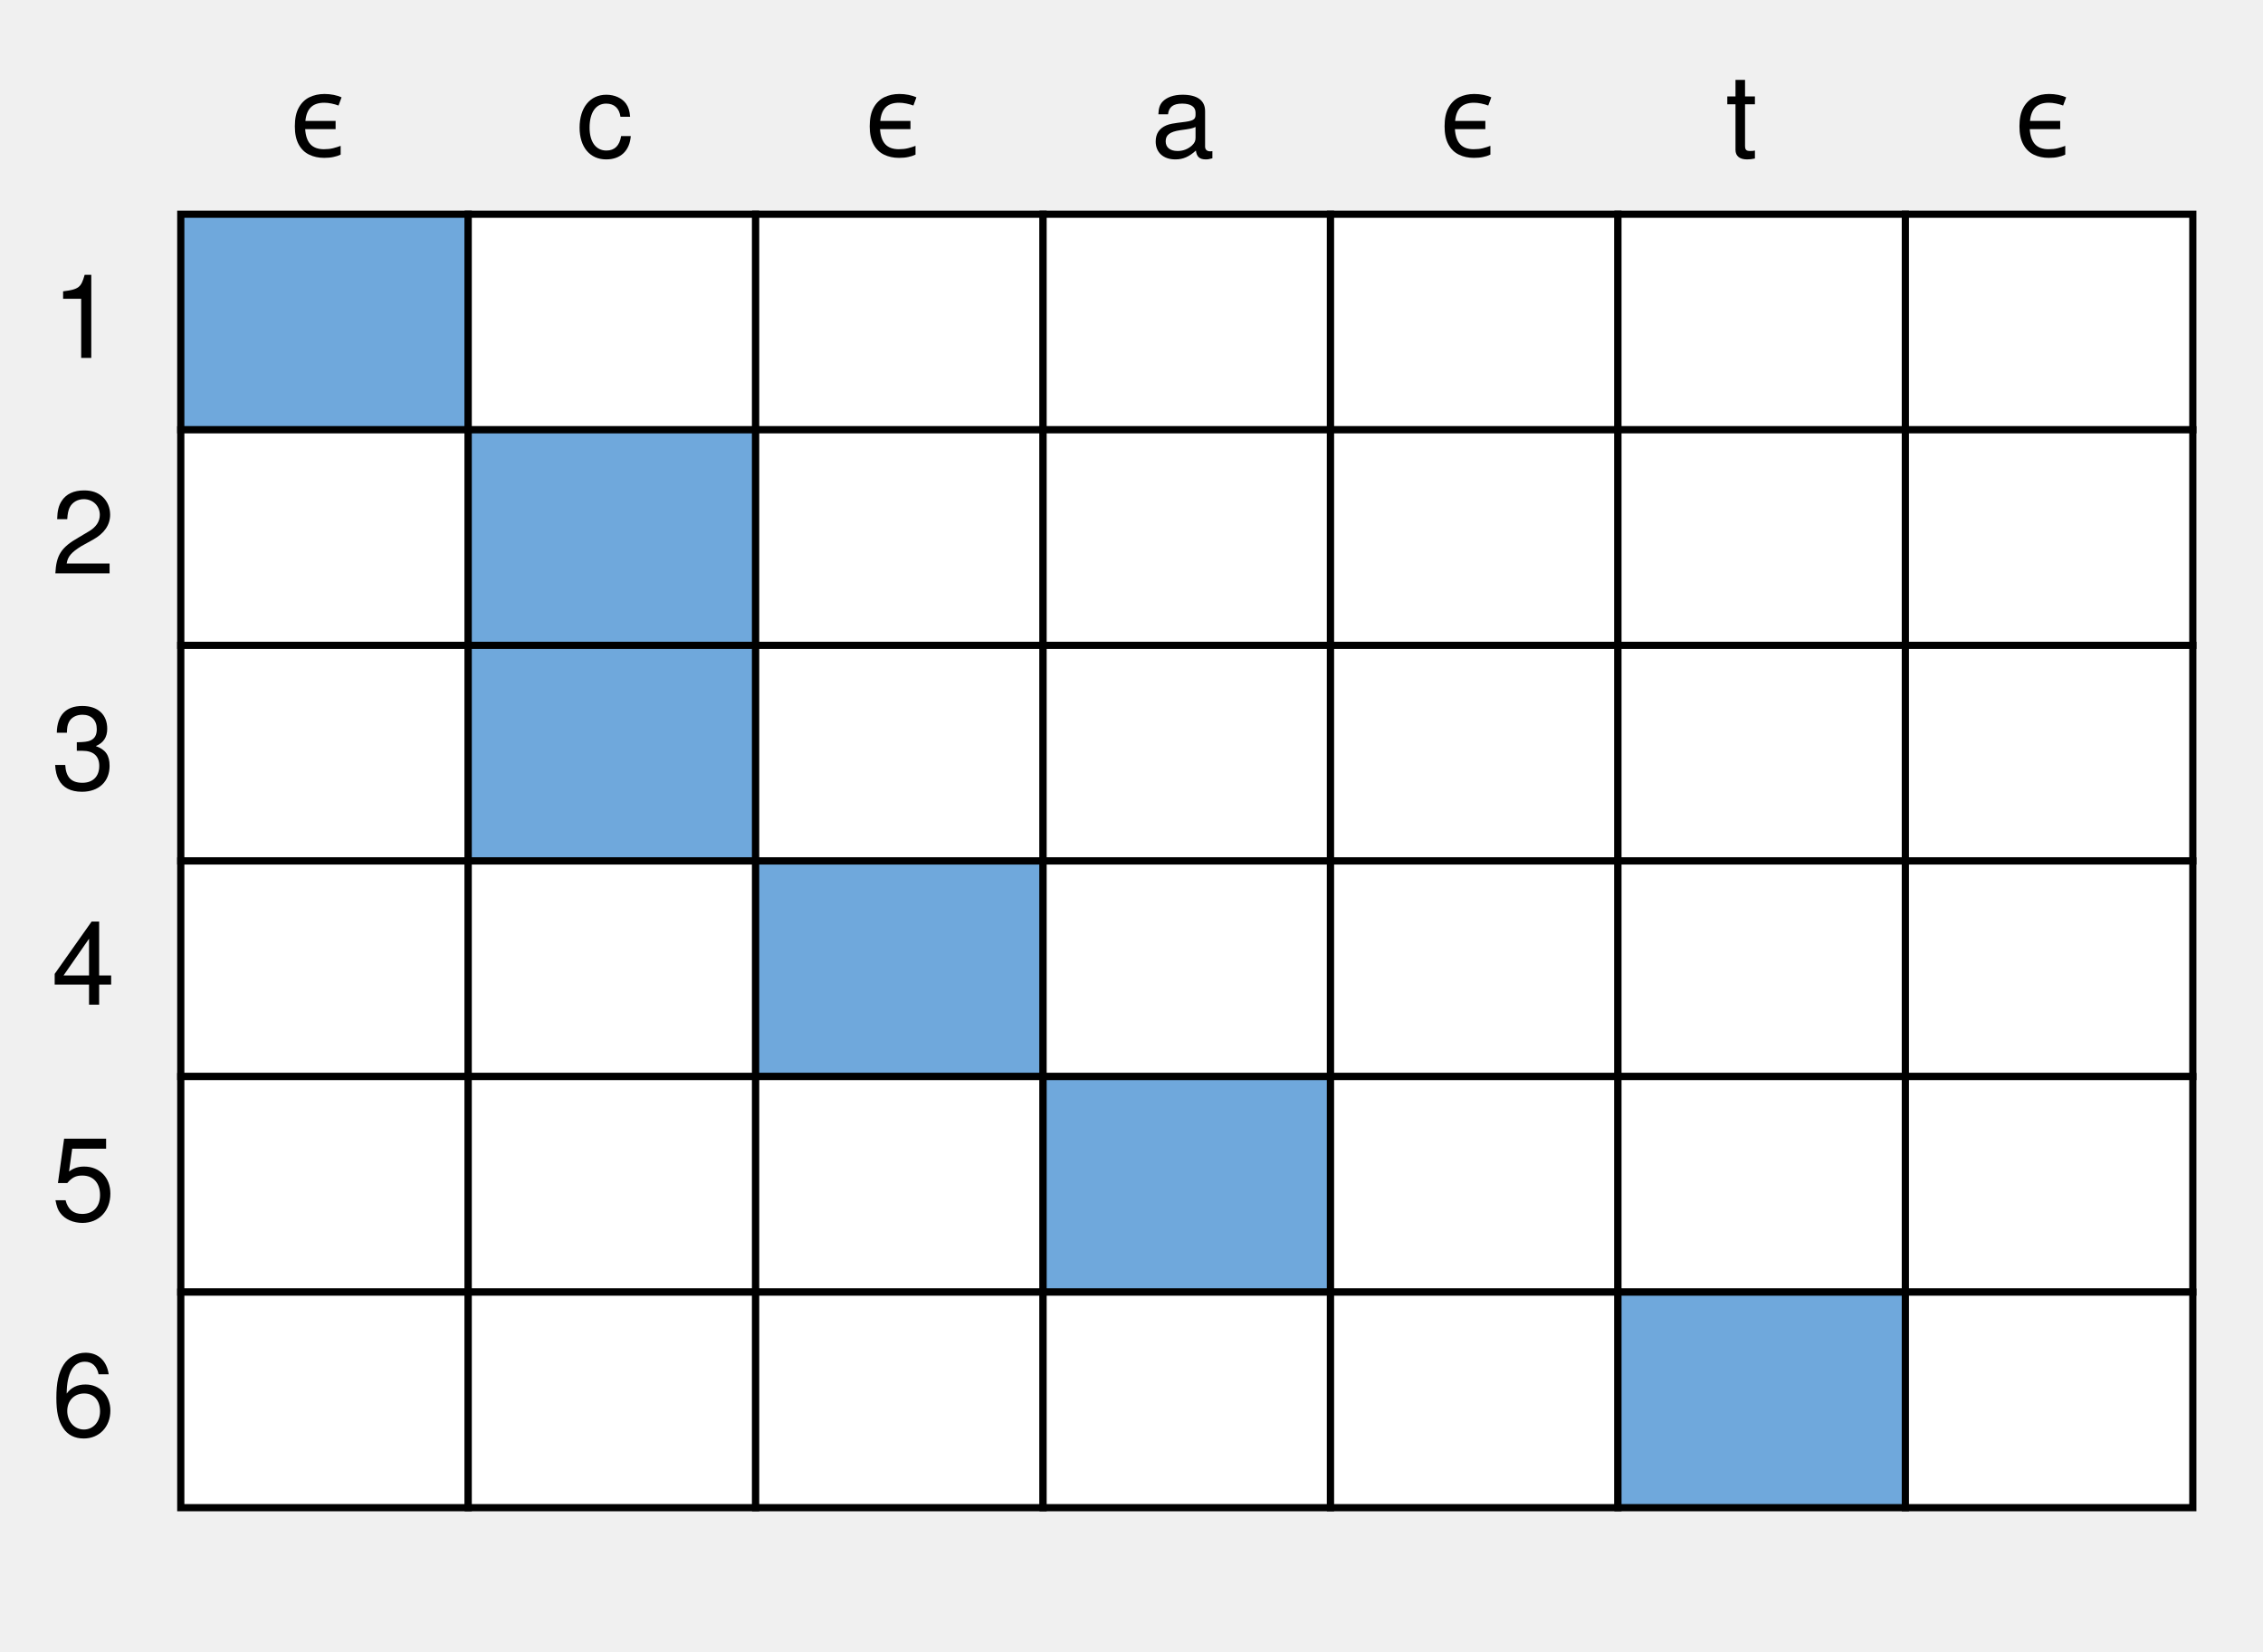
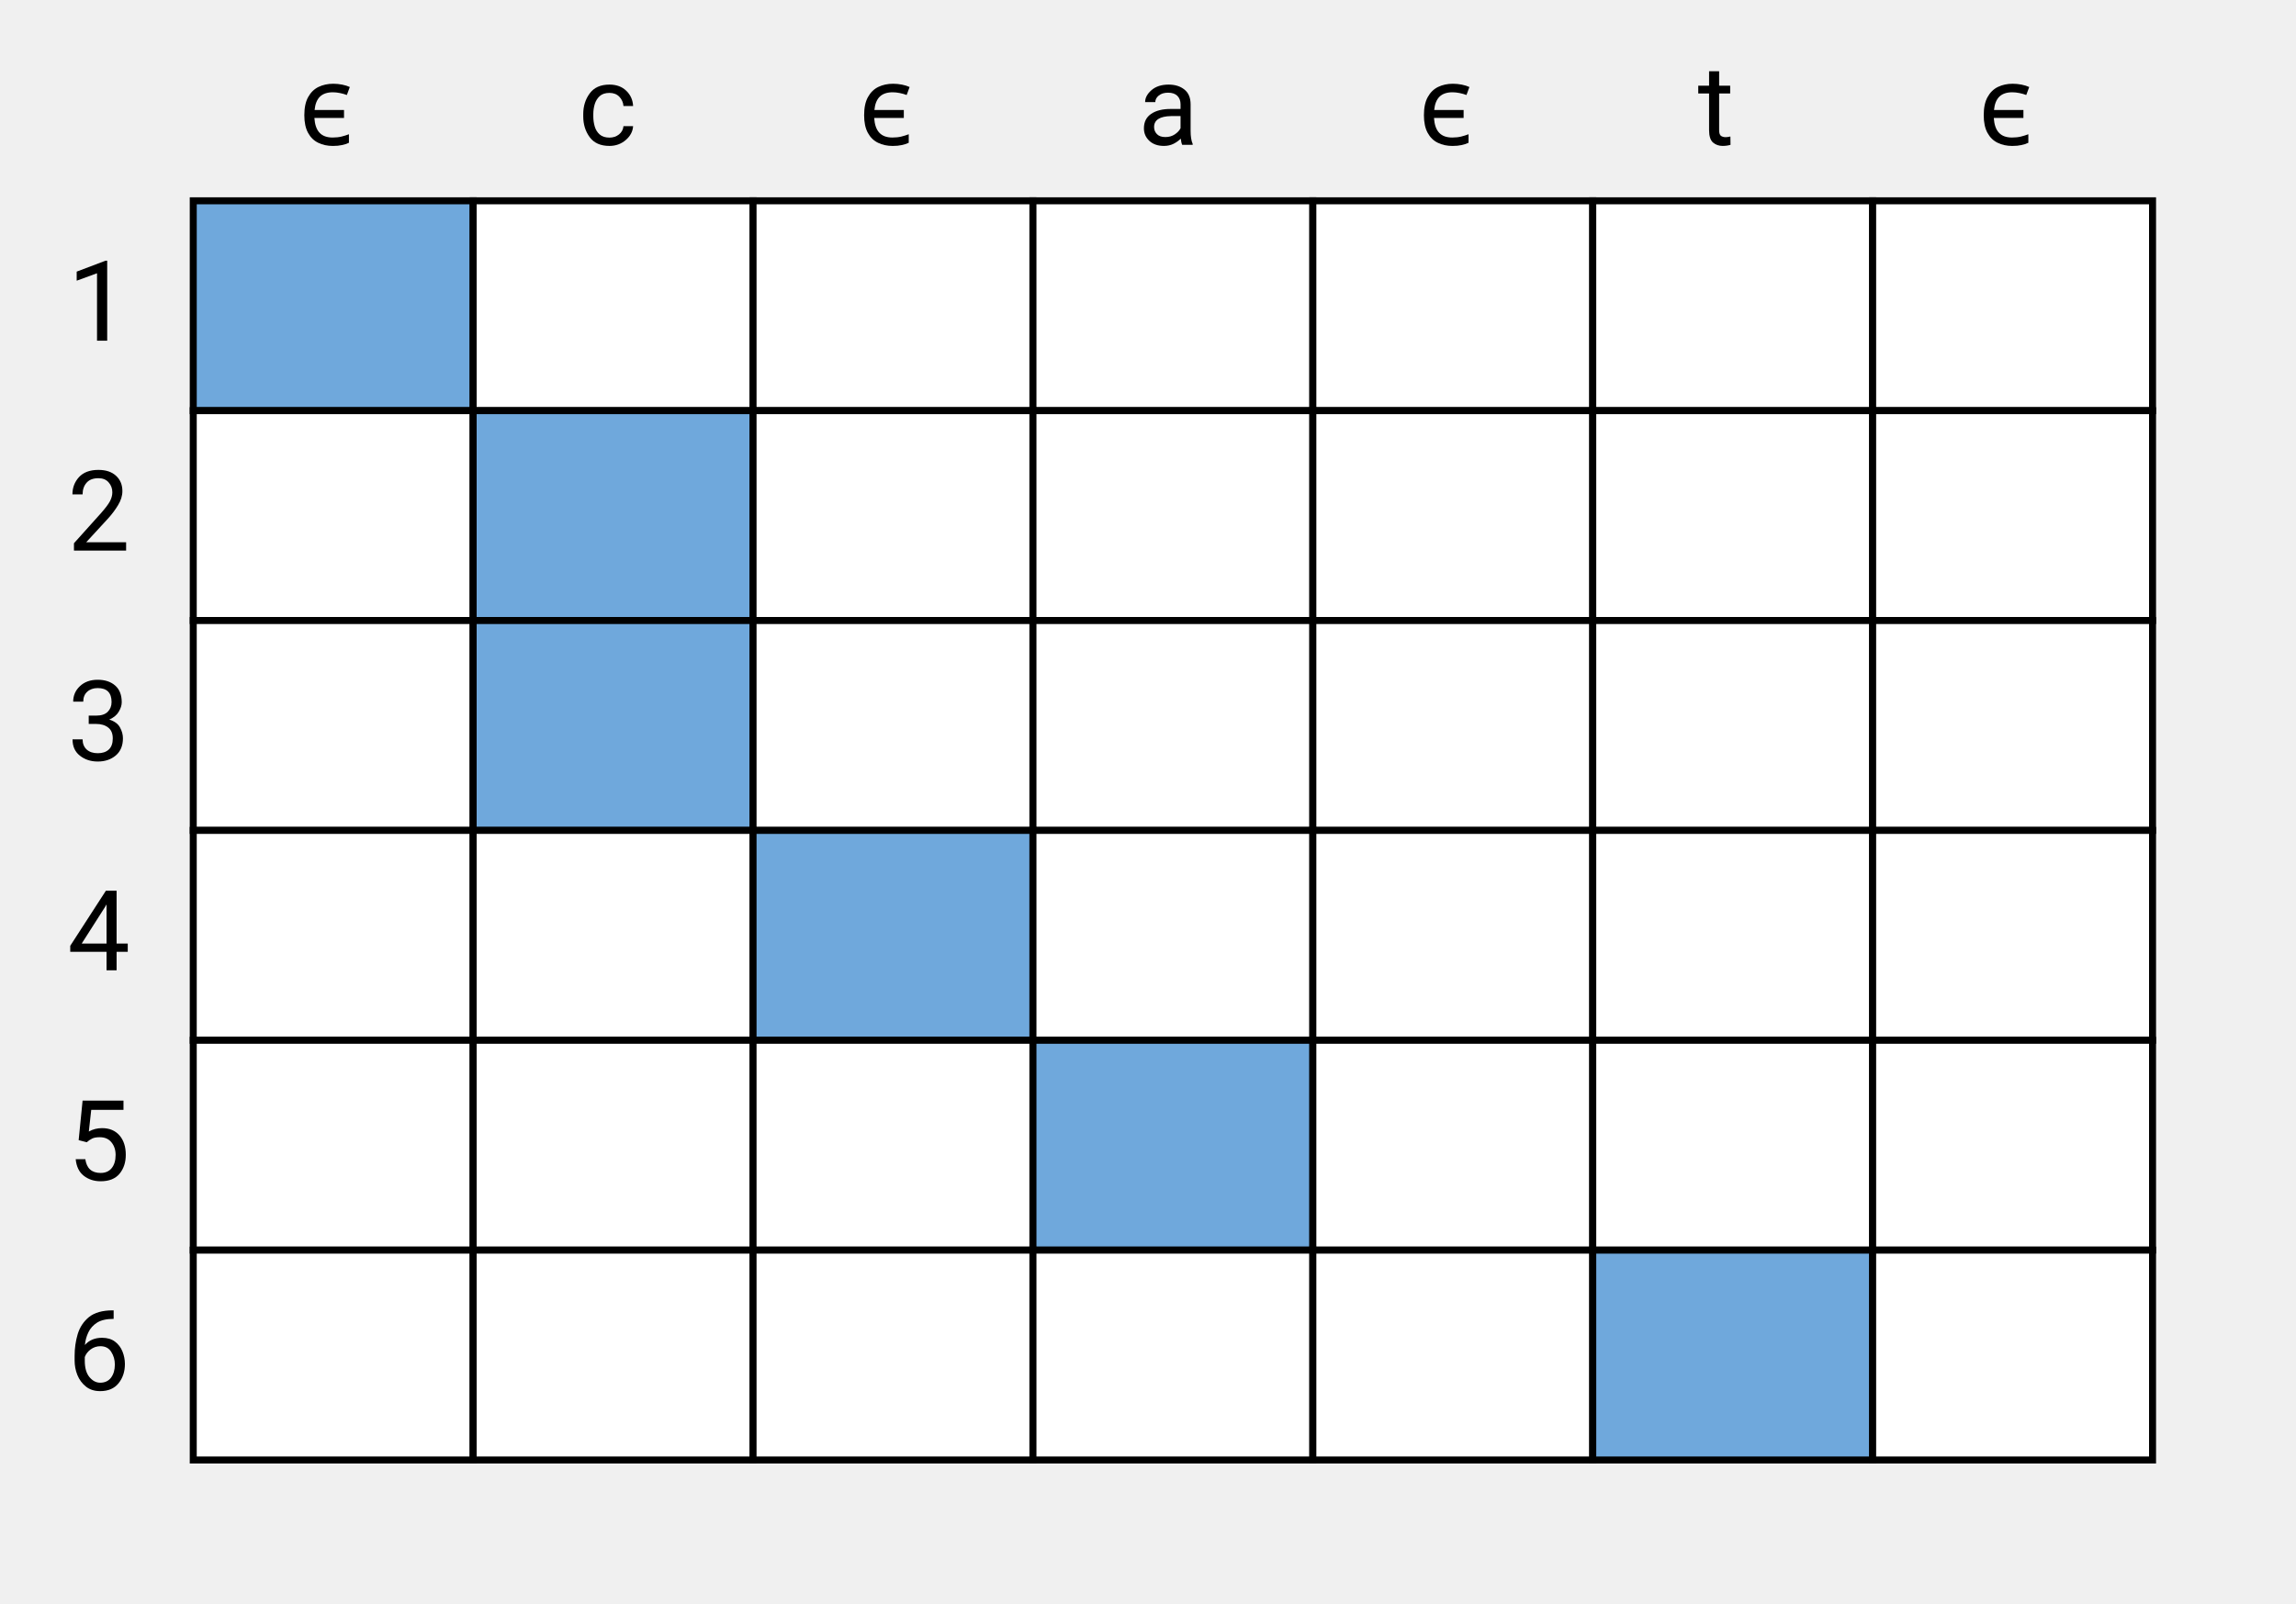
- <svg xmlns="http://www.w3.org/2000/svg" height="229.81" width="314.924" id="svg" version="1.1">
-   <defs id="defs169" />
-   <text x="40.157" y="21.81" font-size="16px" id="text56" style="font-size:16px;font-family:STIXGeneral-Italic;fill:#000000">ϵ</text>
-   <text x="80.157" y="21.81" font-size="16px" id="text58" style="font-size:16px;font-family:helvetica;fill:#000000">c</text>
-   <text x="120.157" y="21.81" font-size="16px" id="text60" style="font-size:16px;font-family:STIXGeneral-Italic;fill:#000000">ϵ</text>
-   <text x="160.157" y="21.81" font-size="16px" id="text62" style="font-size:16px;font-family:helvetica;fill:#000000">a</text>
-   <text x="200.157" y="21.81" font-size="16px" id="text64" style="font-size:16px;font-family:STIXGeneral-Italic;fill:#000000">ϵ</text>
-   <text x="240.157" y="21.81" font-size="16px" id="text66" style="font-size:16px;font-family:helvetica;fill:#000000">t</text>
-   <text x="280.157" y="21.81" font-size="16px" id="text68" style="font-size:16px;font-family:STIXGeneral-Italic;fill:#000000">ϵ</text>
-   <text x="7.157" y="49.81" font-size="16px" id="text70" style="font-size:16px;font-family:helvetica;fill:#000000">1</text>
-   <text x="7.157" y="79.81" font-size="16px" id="text72" style="font-size:16px;font-family:helvetica;fill:#000000">2</text>
-   <text x="7.157" y="109.81" font-size="16px" id="text74" style="font-size:16px;font-family:helvetica;fill:#000000">3</text>
-   <text x="7.157" y="139.81" font-size="16px" id="text76" style="font-size:16px;font-family:helvetica;fill:#000000">4</text>
-   <text x="7.157" y="169.81" font-size="16px" id="text78" style="font-size:16px;font-family:helvetica;fill:#000000">5</text>
-   <text x="7.157" y="199.81" font-size="16px" id="text80" style="font-size:16px;font-family:helvetica;fill:#000000">6</text>
-   <rect x="25.157" y="29.81" width="40" height="30" id="rect82" style="fill:#6fa8dc;stroke:#000000;stroke-width:1" />
-   <rect x="65.157" y="29.81" width="40" height="30" id="rect84" style="fill:#ffffff;stroke:#000000;stroke-width:1" />
-   <rect x="105.157" y="29.81" width="40" height="30" id="rect86" style="fill:#ffffff;stroke:#000000;stroke-width:1" />
-   <rect x="145.157" y="29.81" width="40" height="30" id="rect88" style="fill:#ffffff;stroke:#000000;stroke-width:1" />
-   <rect x="185.157" y="29.81" width="40" height="30" id="rect90" style="fill:#ffffff;stroke:#000000;stroke-width:1" />
-   <rect x="225.157" y="29.81" width="40" height="30" id="rect92" style="fill:#ffffff;stroke:#000000;stroke-width:1" />
-   <rect x="265.157" y="29.81" width="40" height="30" id="rect94" style="fill:#ffffff;stroke:#000000;stroke-width:1" />
-   <rect x="25.157" y="59.81" width="40" height="30" id="rect96" style="fill:#ffffff;stroke:#000000;stroke-width:1" />
-   <rect x="65.157" y="59.81" width="40" height="30" id="rect98" style="fill:#6fa8dc;stroke:#000000;stroke-width:1" />
-   <rect x="105.157" y="59.81" width="40" height="30" id="rect100" style="fill:#ffffff;stroke:#000000;stroke-width:1" />
-   <rect x="145.157" y="59.81" width="40" height="30" id="rect102" style="fill:#ffffff;stroke:#000000;stroke-width:1" />
-   <rect x="185.157" y="59.81" width="40" height="30" id="rect104" style="fill:#ffffff;stroke:#000000;stroke-width:1" />
-   <rect x="225.157" y="59.81" width="40" height="30" id="rect106" style="fill:#ffffff;stroke:#000000;stroke-width:1" />
-   <rect x="265.157" y="59.81" width="40" height="30" id="rect108" style="fill:#ffffff;stroke:#000000;stroke-width:1" />
-   <rect x="25.157" y="89.81" width="40" height="30" id="rect110" style="fill:#ffffff;stroke:#000000;stroke-width:1" />
-   <rect x="65.157" y="89.81" width="40" height="30" id="rect112" style="fill:#6fa8dc;stroke:#000000;stroke-width:1" />
-   <rect x="105.157" y="89.81" width="40" height="30" id="rect114" style="fill:#ffffff;stroke:#000000;stroke-width:1" />
-   <rect x="145.157" y="89.81" width="40" height="30" id="rect116" style="fill:#ffffff;stroke:#000000;stroke-width:1" />
-   <rect x="185.157" y="89.81" width="40" height="30" id="rect118" style="fill:#ffffff;stroke:#000000;stroke-width:1" />
-   <rect x="225.157" y="89.81" width="40" height="30" id="rect120" style="fill:#ffffff;stroke:#000000;stroke-width:1" />
-   <rect x="265.157" y="89.81" width="40" height="30" id="rect122" style="fill:#ffffff;stroke:#000000;stroke-width:1" />
-   <rect x="25.157" y="119.81" width="40" height="30" id="rect124" style="fill:#ffffff;stroke:#000000;stroke-width:1" />
-   <rect x="65.157" y="119.81" width="40" height="30" id="rect126" style="fill:#ffffff;stroke:#000000;stroke-width:1" />
-   <rect x="105.157" y="119.81" width="40" height="30" id="rect128" style="fill:#6fa8dc;stroke:#000000;stroke-width:1" />
-   <rect x="145.157" y="119.81" width="40" height="30" id="rect130" style="fill:#ffffff;stroke:#000000;stroke-width:1" />
-   <rect x="185.157" y="119.81" width="40" height="30" id="rect132" style="fill:#ffffff;stroke:#000000;stroke-width:1" />
-   <rect x="225.157" y="119.81" width="40" height="30" id="rect134" style="fill:#ffffff;stroke:#000000;stroke-width:1" />
-   <rect x="265.157" y="119.81" width="40" height="30" id="rect136" style="fill:#ffffff;stroke:#000000;stroke-width:1" />
-   <rect x="25.157" y="149.81" width="40" height="30" id="rect138" style="fill:#ffffff;stroke:#000000;stroke-width:1" />
-   <rect x="65.157" y="149.81" width="40" height="30" id="rect140" style="fill:#ffffff;stroke:#000000;stroke-width:1" />
-   <rect x="105.157" y="149.81" width="40" height="30" id="rect142" style="fill:#ffffff;stroke:#000000;stroke-width:1" />
-   <rect x="145.157" y="149.81" width="40" height="30" id="rect144" style="fill:#6fa8dc;stroke:#000000;stroke-width:1" />
-   <rect x="185.157" y="149.81" width="40" height="30" id="rect146" style="fill:#ffffff;stroke:#000000;stroke-width:1" />
-   <rect x="225.157" y="149.81" width="40" height="30" id="rect148" style="fill:#ffffff;stroke:#000000;stroke-width:1" />
-   <rect x="265.157" y="149.81" width="40" height="30" id="rect150" style="fill:#ffffff;stroke:#000000;stroke-width:1" />
-   <rect x="25.157" y="179.81" width="40" height="30" id="rect152" style="fill:#ffffff;stroke:#000000;stroke-width:1" />
-   <rect x="65.157" y="179.81" width="40" height="30" id="rect154" style="fill:#ffffff;stroke:#000000;stroke-width:1" />
-   <rect x="105.157" y="179.81" width="40" height="30" id="rect156" style="fill:#ffffff;stroke:#000000;stroke-width:1" />
-   <rect x="145.157" y="179.81" width="40" height="30" id="rect158" style="fill:#ffffff;stroke:#000000;stroke-width:1" />
-   <rect x="185.157" y="179.81" width="40" height="30" id="rect160" style="fill:#ffffff;stroke:#000000;stroke-width:1" />
-   <rect x="225.157" y="179.81" width="40" height="30" id="rect162" style="fill:#6fa8dc;stroke:#000000;stroke-width:1" />
-   <rect x="265.157" y="179.81" width="40" height="30" id="rect164" style="fill:#ffffff;stroke:#000000;stroke-width:1" />
-   <rect style="fill:none" id="rect173" width="314.924" height="229.81" x="0" y="0" />
+ <svg xmlns="http://www.w3.org/2000/svg" height="229.203" width="328.117" id="svg" version="1.1">
+   <defs id="defs169">
+     <style type="text/css">
+   svg {
+     font: 400 16px/1.55em -apple-system, BlinkMacSystemFont, "Roboto", Helvetica, sans-serif;
+   }
+   </style>
+   </defs>
+   <g id="g922" transform="translate(2.459915,-1.106579)">
+     <text style="font-family:STIXGeneral-Italic;" id="text56" font-size="16px" y="21.81" x="40.157">ϵ</text>
+     <text id="text58" font-size="16px" y="21.81" x="80.157">c</text>
+     <text style="font-family:STIXGeneral-Italic;" id="text60" font-size="16px" y="21.81" x="120.157">ϵ</text>
+     <text id="text62" font-size="16px" y="21.81" x="160.157">a</text>
+     <text style="font-family:STIXGeneral-Italic;" id="text64" font-size="16px" y="21.81" x="200.157">ϵ</text>
+     <text id="text66" font-size="16px" y="21.81" x="240.157">t</text>
+     <text style="font-family:STIXGeneral-Italic;" id="text68" font-size="16px" y="21.81" x="280.157">ϵ</text>
+     <text id="text70" font-size="16px" y="49.81" x="7.157">1</text>
+     <text id="text72" font-size="16px" y="79.81" x="7.157">2</text>
+     <text id="text74" font-size="16px" y="109.81" x="7.157">3</text>
+     <text id="text76" font-size="16px" y="139.81" x="7.157">4</text>
+     <text id="text78" font-size="16px" y="169.81" x="7.157">5</text>
+     <text id="text80" font-size="16px" y="199.81" x="7.157">6</text>
+     <rect style="fill:#6fa8dc;stroke:#000000;stroke-width:1" id="rect82" height="30" width="40" y="29.81" x="25.157" />
+     <rect style="fill:#ffffff;stroke:#000000;stroke-width:1" id="rect84" height="30" width="40" y="29.81" x="65.157" />
+     <rect style="fill:#ffffff;stroke:#000000;stroke-width:1" id="rect86" height="30" width="40" y="29.81" x="105.157" />
+     <rect style="fill:#ffffff;stroke:#000000;stroke-width:1" id="rect88" height="30" width="40" y="29.81" x="145.157" />
+     <rect style="fill:#ffffff;stroke:#000000;stroke-width:1" id="rect90" height="30" width="40" y="29.81" x="185.157" />
+     <rect style="fill:#ffffff;stroke:#000000;stroke-width:1" id="rect92" height="30" width="40" y="29.81" x="225.157" />
+     <rect style="fill:#ffffff;stroke:#000000;stroke-width:1" id="rect94" height="30" width="40" y="29.81" x="265.157" />
+     <rect style="fill:#ffffff;stroke:#000000;stroke-width:1" id="rect96" height="30" width="40" y="59.81" x="25.157" />
+     <rect style="fill:#6fa8dc;stroke:#000000;stroke-width:1" id="rect98" height="30" width="40" y="59.81" x="65.157" />
+     <rect style="fill:#ffffff;stroke:#000000;stroke-width:1" id="rect100" height="30" width="40" y="59.81" x="105.157" />
+     <rect style="fill:#ffffff;stroke:#000000;stroke-width:1" id="rect102" height="30" width="40" y="59.81" x="145.157" />
+     <rect style="fill:#ffffff;stroke:#000000;stroke-width:1" id="rect104" height="30" width="40" y="59.81" x="185.157" />
+     <rect style="fill:#ffffff;stroke:#000000;stroke-width:1" id="rect106" height="30" width="40" y="59.81" x="225.157" />
+     <rect style="fill:#ffffff;stroke:#000000;stroke-width:1" id="rect108" height="30" width="40" y="59.81" x="265.157" />
+     <rect style="fill:#ffffff;stroke:#000000;stroke-width:1" id="rect110" height="30" width="40" y="89.81" x="25.157" />
+     <rect style="fill:#6fa8dc;stroke:#000000;stroke-width:1" id="rect112" height="30" width="40" y="89.81" x="65.157" />
+     <rect style="fill:#ffffff;stroke:#000000;stroke-width:1" id="rect114" height="30" width="40" y="89.81" x="105.157" />
+     <rect style="fill:#ffffff;stroke:#000000;stroke-width:1" id="rect116" height="30" width="40" y="89.81" x="145.157" />
+     <rect style="fill:#ffffff;stroke:#000000;stroke-width:1" id="rect118" height="30" width="40" y="89.81" x="185.157" />
+     <rect style="fill:#ffffff;stroke:#000000;stroke-width:1" id="rect120" height="30" width="40" y="89.81" x="225.157" />
+     <rect style="fill:#ffffff;stroke:#000000;stroke-width:1" id="rect122" height="30" width="40" y="89.81" x="265.157" />
+     <rect style="fill:#ffffff;stroke:#000000;stroke-width:1" id="rect124" height="30" width="40" y="119.81" x="25.157" />
+     <rect style="fill:#ffffff;stroke:#000000;stroke-width:1" id="rect126" height="30" width="40" y="119.81" x="65.157" />
+     <rect style="fill:#6fa8dc;stroke:#000000;stroke-width:1" id="rect128" height="30" width="40" y="119.81" x="105.157" />
+     <rect style="fill:#ffffff;stroke:#000000;stroke-width:1" id="rect130" height="30" width="40" y="119.81" x="145.157" />
+     <rect style="fill:#ffffff;stroke:#000000;stroke-width:1" id="rect132" height="30" width="40" y="119.81" x="185.157" />
+     <rect style="fill:#ffffff;stroke:#000000;stroke-width:1" id="rect134" height="30" width="40" y="119.81" x="225.157" />
+     <rect style="fill:#ffffff;stroke:#000000;stroke-width:1" id="rect136" height="30" width="40" y="119.81" x="265.157" />
+     <rect style="fill:#ffffff;stroke:#000000;stroke-width:1" id="rect138" height="30" width="40" y="149.81" x="25.157" />
+     <rect style="fill:#ffffff;stroke:#000000;stroke-width:1" id="rect140" height="30" width="40" y="149.81" x="65.157" />
+     <rect style="fill:#ffffff;stroke:#000000;stroke-width:1" id="rect142" height="30" width="40" y="149.81" x="105.157" />
+     <rect style="fill:#6fa8dc;stroke:#000000;stroke-width:1" id="rect144" height="30" width="40" y="149.81" x="145.157" />
+     <rect style="fill:#ffffff;stroke:#000000;stroke-width:1" id="rect146" height="30" width="40" y="149.81" x="185.157" />
+     <rect style="fill:#ffffff;stroke:#000000;stroke-width:1" id="rect148" height="30" width="40" y="149.81" x="225.157" />
+     <rect style="fill:#ffffff;stroke:#000000;stroke-width:1" id="rect150" height="30" width="40" y="149.81" x="265.157" />
+     <rect style="fill:#ffffff;stroke:#000000;stroke-width:1" id="rect152" height="30" width="40" y="179.81" x="25.157" />
+     <rect style="fill:#ffffff;stroke:#000000;stroke-width:1" id="rect154" height="30" width="40" y="179.81" x="65.157" />
+     <rect style="fill:#ffffff;stroke:#000000;stroke-width:1" id="rect156" height="30" width="40" y="179.81" x="105.157" />
+     <rect style="fill:#ffffff;stroke:#000000;stroke-width:1" id="rect158" height="30" width="40" y="179.81" x="145.157" />
+     <rect style="fill:#ffffff;stroke:#000000;stroke-width:1" id="rect160" height="30" width="40" y="179.81" x="185.157" />
+     <rect style="fill:#6fa8dc;stroke:#000000;stroke-width:1" id="rect162" height="30" width="40" y="179.81" x="225.157" />
+     <rect style="fill:#ffffff;stroke:#000000;stroke-width:1" id="rect164" height="30" width="40" y="179.81" x="265.157" />
+   </g>
</svg>
